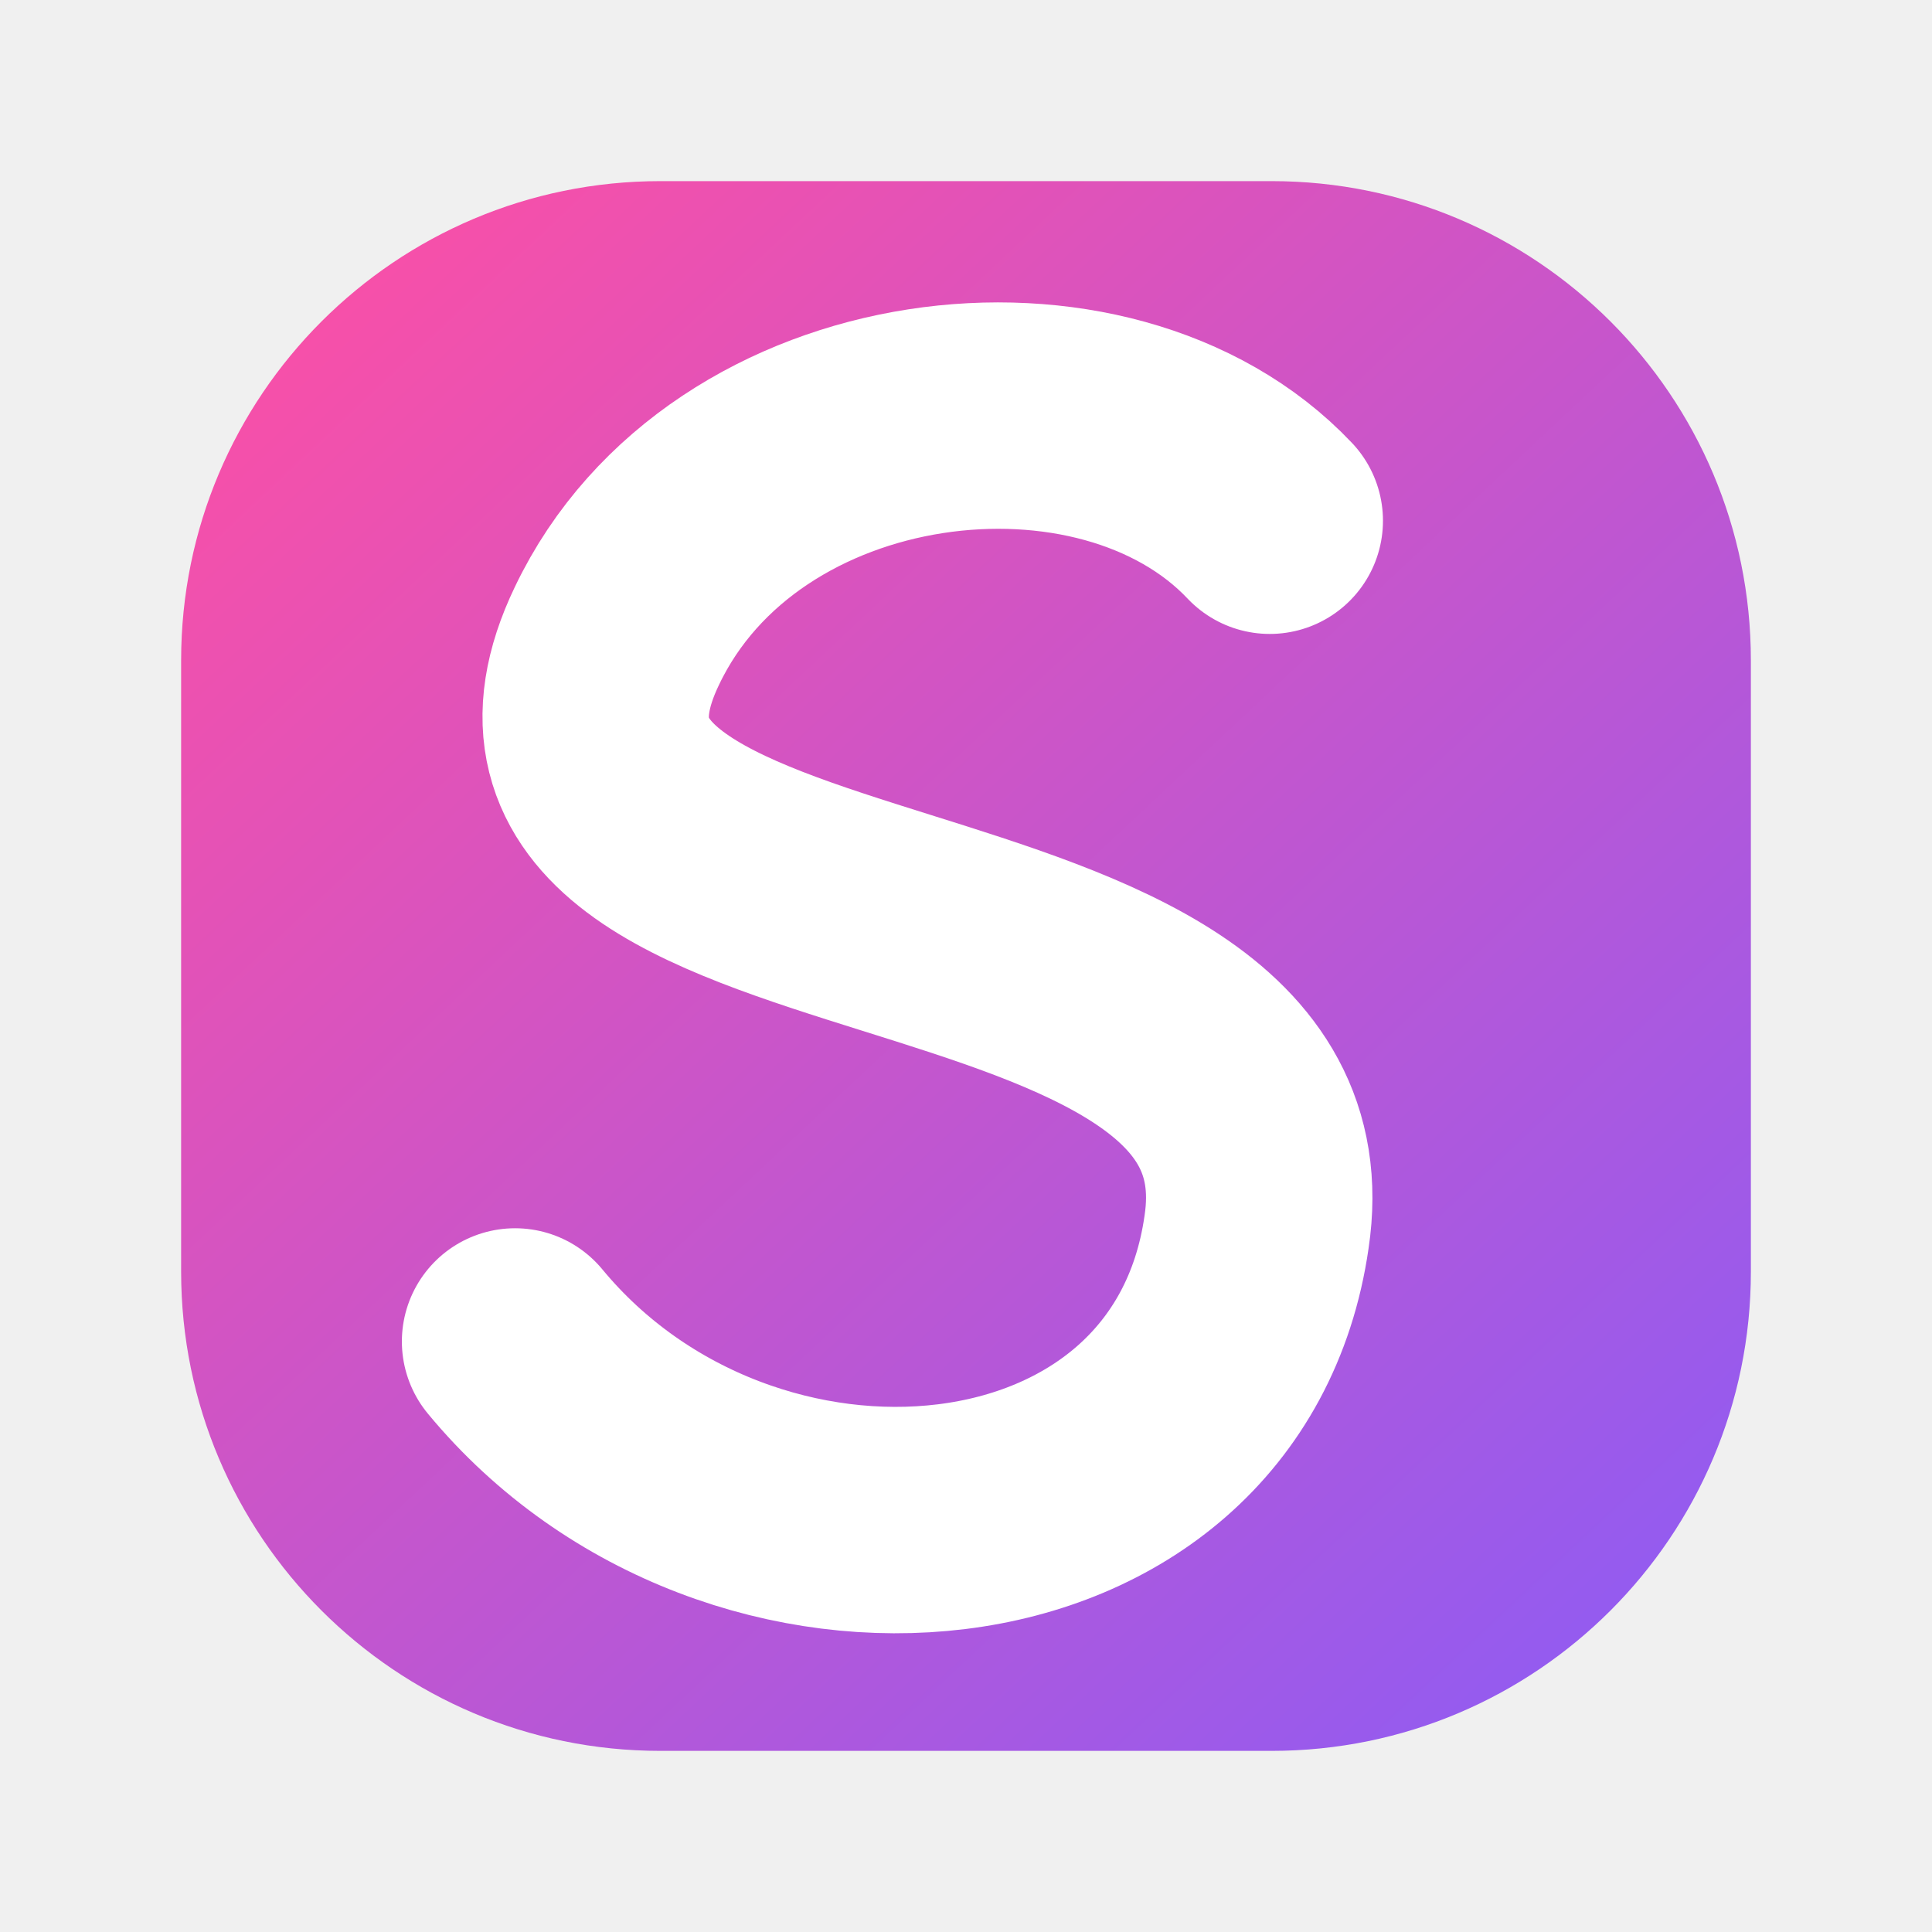
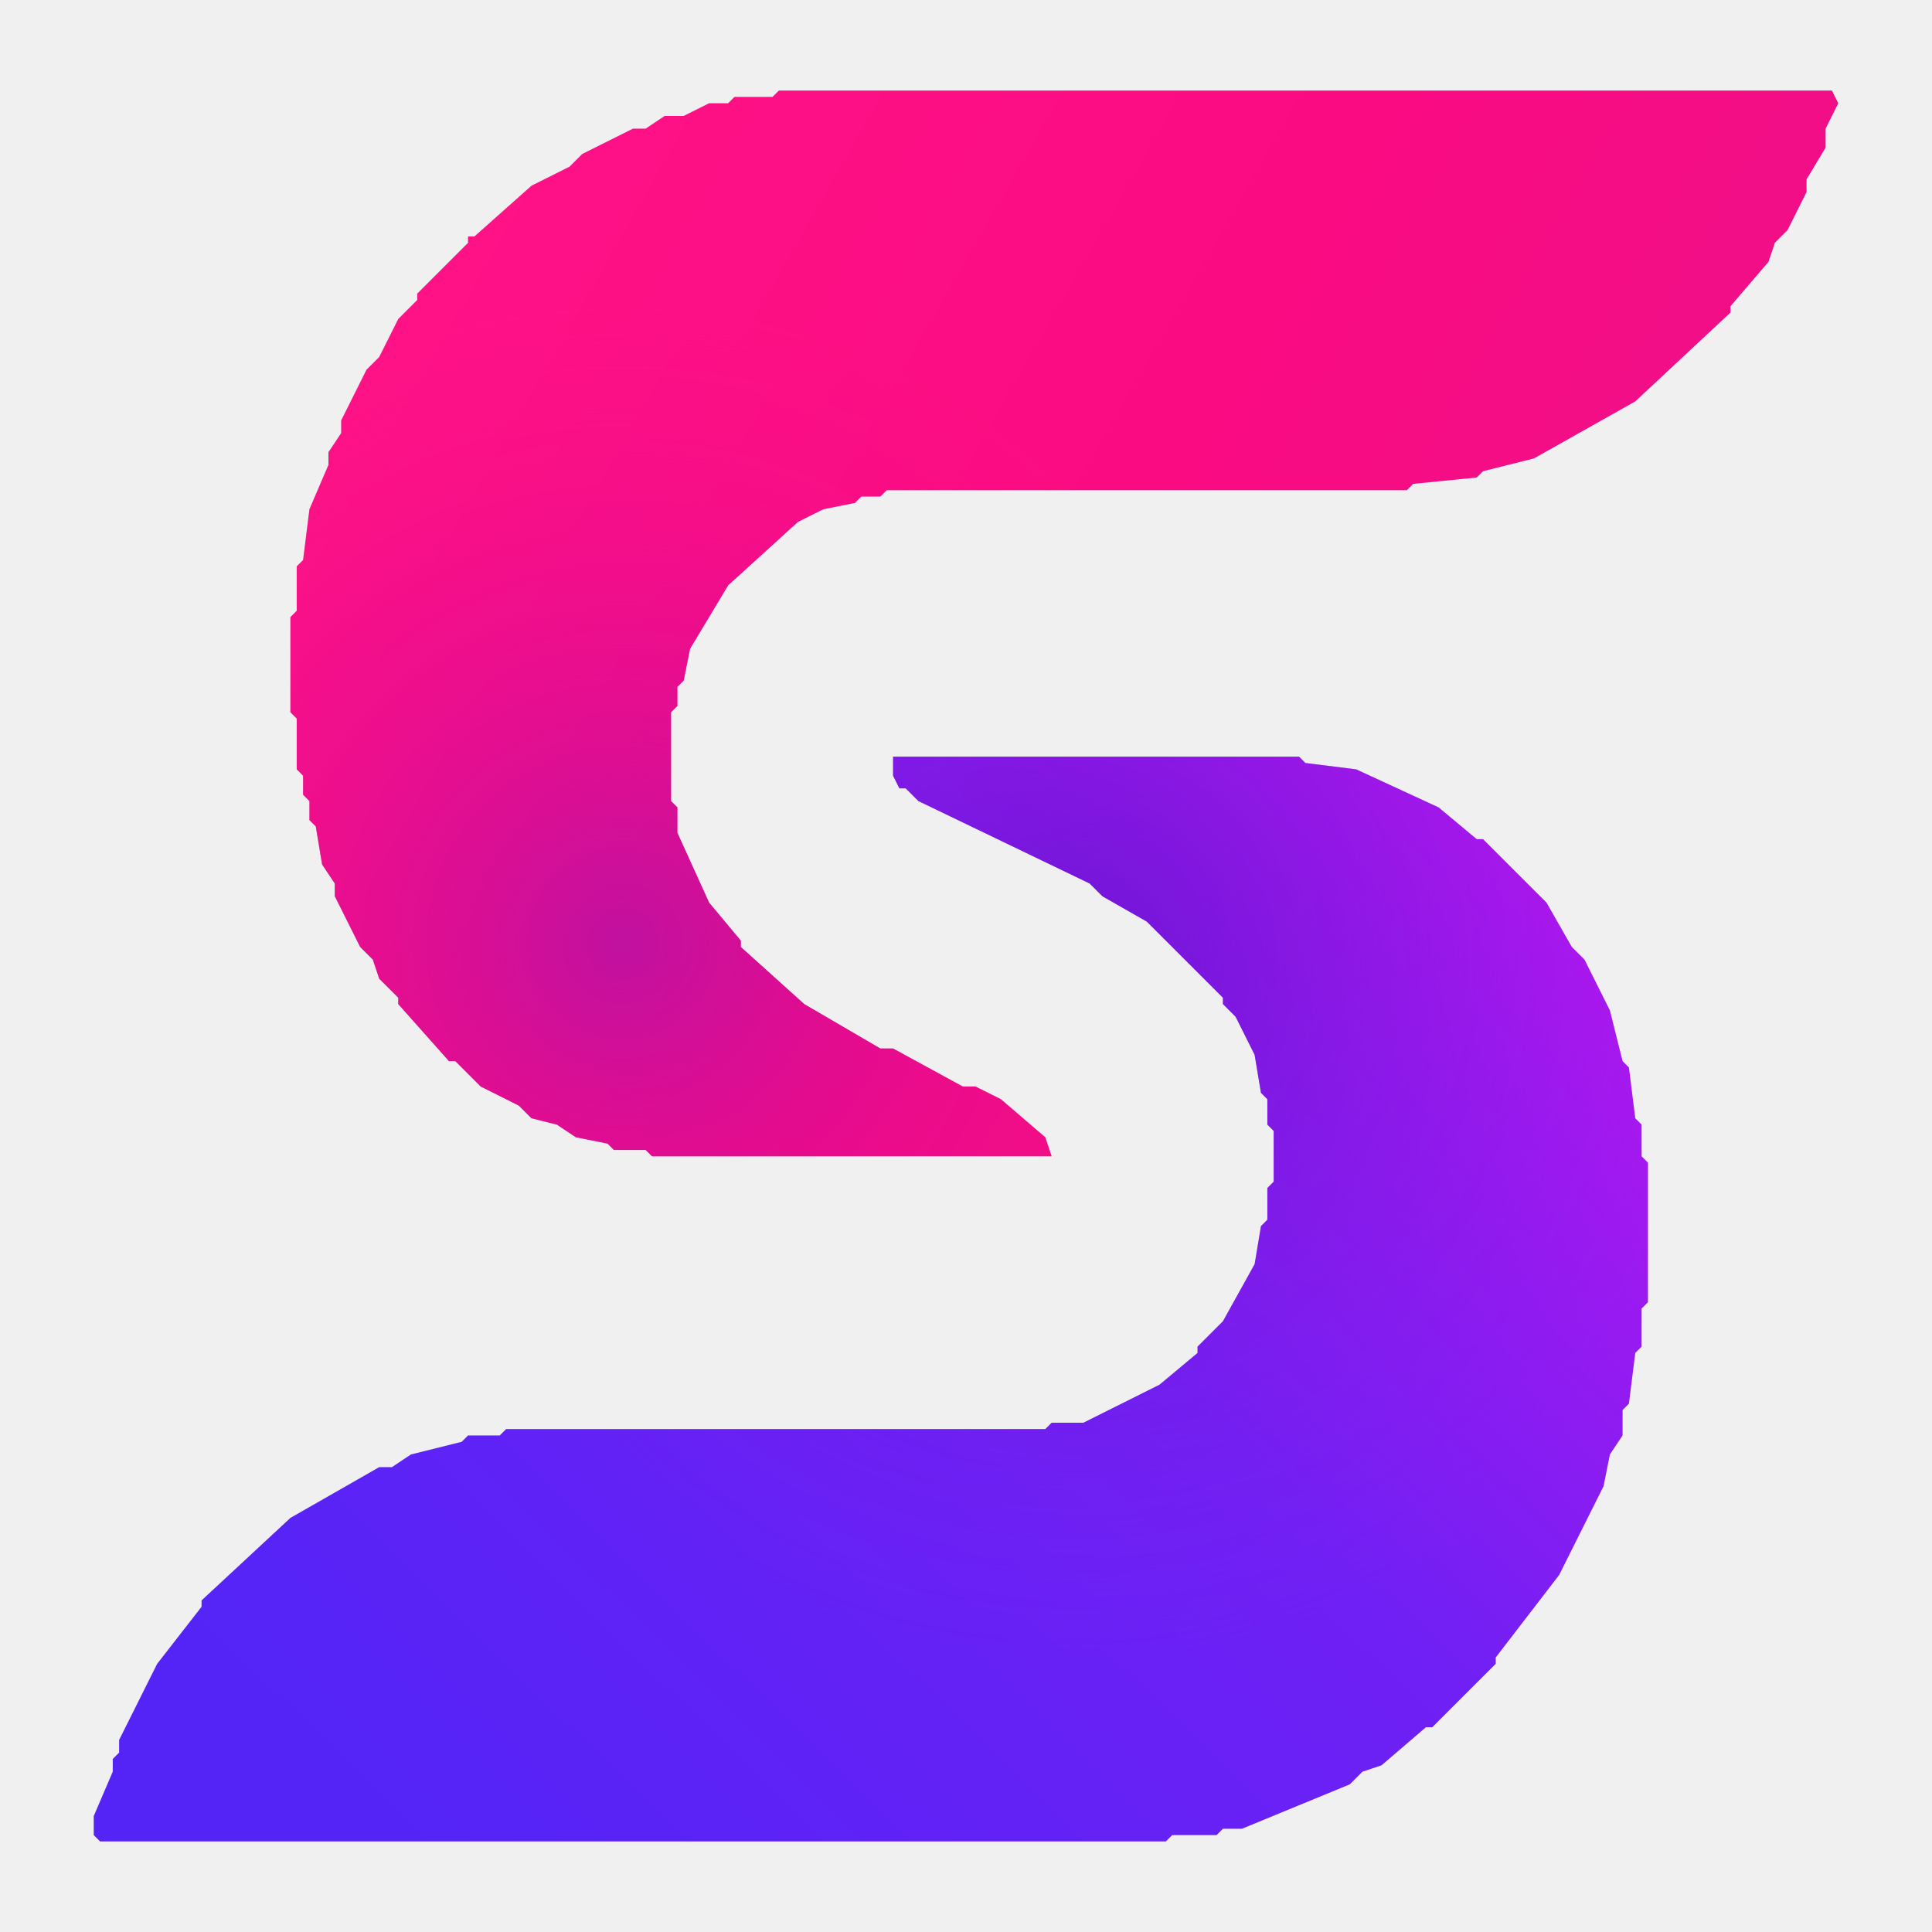
- <svg xmlns="http://www.w3.org/2000/svg" viewBox="0 0 1024 1024">
+ <svg xmlns="http://www.w3.org/2000/svg" width="512" height="512" viewBox="0 0 512 512" role="img" aria-label="SaaleWeb favicon">
  <defs>
-     <linearGradient id="bg" x1="126" y1="94" x2="910" y2="930" gradientUnits="userSpaceOnUse">
-       <stop offset="0" stop-color="#FF4FA3" />
-       <stop offset="1" stop-color="#8B5CF6" />
+     <linearGradient id="topBase" x1="90" y1="55" x2="430" y2="250" gradientUnits="userSpaceOnUse">
+       <stop offset="0" stop-color="#ff1387" />
+       <stop offset="0.56" stop-color="#fb0b82" />
+       <stop offset="1" stop-color="#ec1089" />
    </linearGradient>
+     <radialGradient id="topShade" cx="165" cy="250" r="175" gradientUnits="userSpaceOnUse">
+       <stop offset="0" stop-color="#a912aa" stop-opacity="0.72" />
+       <stop offset="0.55" stop-color="#d50b98" stop-opacity="0.32" />
+       <stop offset="1" stop-color="#ff1387" stop-opacity="0" />
+     </radialGradient>
+     <linearGradient id="bottomBase" x1="90" y1="470" x2="395" y2="160" gradientUnits="userSpaceOnUse">
+       <stop offset="0" stop-color="#5424f7" />
+       <stop offset="0.52" stop-color="#7020f4" />
+       <stop offset="1" stop-color="#c414ed" />
+     </linearGradient>
+     <radialGradient id="bottomShade" cx="285" cy="255" r="185" gradientUnits="userSpaceOnUse">
+       <stop offset="0" stop-color="#5e10c4" stop-opacity="0.62" />
+       <stop offset="0.55" stop-color="#7518da" stop-opacity="0.28" />
+       <stop offset="1" stop-color="#8c1df1" stop-opacity="0" />
+     </radialGradient>
+     <clipPath id="clipTop">
+       <path d="M 485.48,24.00 L 206.41,24.00 L 204.72,25.68 L 194.64,25.68 L 192.96,27.36 L 187.91,27.36 L 181.19,30.72 L 176.14,30.72 L 171.10,34.09 L 167.74,34.09 L 154.29,40.81 L 150.93,44.17 L 140.84,49.22 L 125.71,62.67 L 124.03,62.67 L 124.03,64.35 L 110.58,77.80 L 110.58,79.48 L 105.54,84.52 L 100.49,94.61 L 97.13,97.97 L 90.41,111.42 L 90.41,114.78 L 87.04,119.83 L 87.04,123.19 L 82.00,134.96 L 80.32,148.41 L 78.64,150.09 L 78.64,161.86 L 76.96,163.54 L 76.96,188.75 L 78.64,190.43 L 78.64,203.88 L 80.32,205.57 L 80.32,210.61 L 82.00,212.29 L 82.00,217.33 L 83.68,219.01 L 85.36,229.10 L 88.72,234.14 L 88.72,237.51 L 95.45,250.96 L 98.81,254.32 L 100.49,259.36 L 105.54,264.41 L 105.54,266.09 L 118.99,281.22 L 120.67,281.22 L 127.39,287.94 L 137.48,292.99 L 140.84,296.35 L 147.57,298.03 L 152.61,301.39 L 161.01,303.07 L 162.70,304.75 L 171.10,304.75 L 172.78,306.43 L 278.70,306.43 L 277.01,301.39 L 265.25,291.30 L 258.52,287.94 L 255.16,287.94 L 236.67,277.86 L 233.30,277.86 L 213.13,266.09 L 196.32,250.96 L 196.32,249.28 L 187.91,239.19 L 179.51,220.70 L 179.51,213.97 L 177.83,212.29 L 177.83,188.75 L 179.51,187.07 L 179.51,182.03 L 181.19,180.35 L 182.87,171.94 L 192.96,155.13 L 211.45,138.32 L 218.17,134.96 L 226.58,133.28 L 228.26,131.59 L 233.30,131.59 L 234.99,129.91 L 372.84,129.91 L 374.52,128.23 L 391.33,126.55 L 393.01,124.87 L 406.46,121.51 L 433.36,106.38 L 458.58,82.84 L 458.58,81.16 L 468.67,69.39 L 470.35,64.35 L 473.71,60.99 L 478.75,50.90 L 478.75,47.54 L 483.80,39.13 L 483.80,34.09 L 487.16,27.36 Z" />
+     </clipPath>
+     <clipPath id="clipBottom">
+       <path d="M 419.91,254.32 L 416.55,250.96 L 409.83,239.19 L 393.01,222.38 L 391.33,222.38 L 381.25,213.97 L 359.39,203.88 L 345.94,202.20 L 344.26,200.52 L 236.67,200.52 L 236.67,205.57 L 238.35,208.93 L 240.03,208.93 L 243.39,212.29 L 288.78,234.14 L 292.14,237.51 L 303.91,244.23 L 324.09,264.41 L 324.09,266.09 L 327.45,269.45 L 332.49,279.54 L 334.17,289.62 L 335.86,291.30 L 335.86,298.03 L 337.54,299.71 L 337.54,313.16 L 335.86,314.84 L 335.86,323.25 L 334.17,324.93 L 332.49,335.01 L 324.09,350.14 L 317.36,356.87 L 317.36,358.55 L 307.28,366.96 L 287.10,377.04 L 278.70,377.04 L 277.01,378.72 L 134.12,378.72 L 132.43,380.41 L 124.03,380.41 L 122.35,382.09 L 108.90,385.45 L 103.86,388.81 L 100.49,388.81 L 76.96,402.26 L 53.42,424.12 L 53.42,425.80 L 41.65,440.93 L 31.57,461.10 L 31.57,464.46 L 29.88,466.14 L 29.88,469.51 L 24.84,481.28 L 24.84,486.32 L 26.52,488.00 L 308.96,488.00 L 310.64,486.32 L 322.41,486.32 L 324.09,484.64 L 329.13,484.64 L 357.71,472.87 L 361.07,469.51 L 366.12,467.83 L 377.88,457.74 L 379.57,457.74 L 396.38,440.93 L 396.38,439.25 L 413.19,417.39 L 424.96,393.86 L 426.64,385.45 L 430.00,380.41 L 430.00,373.68 L 431.68,372.00 L 433.36,358.55 L 435.04,356.87 L 435.04,346.78 L 436.72,345.10 L 436.72,308.12 L 435.04,306.43 L 435.04,298.03 L 433.36,296.35 L 431.68,282.90 L 430.00,281.22 L 426.64,267.77 Z" />
+     </clipPath>
  </defs>
-   <rect x="96" y="96" width="832" height="832" rx="254" fill="url(#bg)" />
-   <path d="M673 276C586 184 389 207 327 337C239 520 696 454 666 653C640 834 392 855 273 711" fill="none" stroke="#fff" stroke-width="120" stroke-linecap="round" stroke-linejoin="round" />
-   <circle cx="675" cy="273" r="44" fill="#fff" />
-   <circle cx="275" cy="713" r="36" fill="#fff" opacity=".72" />
+   <path d="M 485.48,24.00 L 206.41,24.00 L 204.72,25.68 L 194.64,25.68 L 192.96,27.36 L 187.91,27.36 L 181.19,30.72 L 176.14,30.72 L 171.10,34.09 L 167.74,34.09 L 154.29,40.81 L 150.93,44.17 L 140.84,49.22 L 125.71,62.67 L 124.03,62.67 L 124.03,64.35 L 110.58,77.80 L 110.58,79.48 L 105.54,84.52 L 100.49,94.61 L 97.13,97.97 L 90.41,111.42 L 90.41,114.78 L 87.04,119.83 L 87.04,123.19 L 82.00,134.96 L 80.32,148.41 L 78.64,150.09 L 78.64,161.86 L 76.96,163.54 L 76.96,188.75 L 78.64,190.43 L 78.64,203.88 L 80.32,205.57 L 80.32,210.61 L 82.00,212.29 L 82.00,217.33 L 83.68,219.01 L 85.36,229.10 L 88.72,234.14 L 88.72,237.51 L 95.45,250.96 L 98.81,254.32 L 100.49,259.36 L 105.54,264.41 L 105.54,266.09 L 118.99,281.22 L 120.67,281.22 L 127.39,287.94 L 137.48,292.99 L 140.84,296.35 L 147.57,298.03 L 152.61,301.39 L 161.01,303.07 L 162.70,304.75 L 171.10,304.75 L 172.78,306.43 L 278.70,306.43 L 277.01,301.39 L 265.25,291.30 L 258.52,287.94 L 255.16,287.94 L 236.67,277.86 L 233.30,277.86 L 213.13,266.09 L 196.32,250.96 L 196.32,249.28 L 187.91,239.19 L 179.51,220.70 L 179.51,213.97 L 177.83,212.29 L 177.83,188.75 L 179.51,187.07 L 179.51,182.03 L 181.19,180.35 L 182.87,171.94 L 192.96,155.13 L 211.45,138.32 L 218.17,134.96 L 226.58,133.28 L 228.26,131.59 L 233.30,131.59 L 234.99,129.91 L 372.84,129.91 L 374.52,128.23 L 391.33,126.55 L 393.01,124.87 L 406.46,121.51 L 433.36,106.38 L 458.58,82.84 L 458.58,81.16 L 468.67,69.39 L 470.35,64.35 L 473.71,60.99 L 478.75,50.90 L 478.75,47.54 L 483.80,39.13 L 483.80,34.09 L 487.16,27.36 Z" fill="url(#topBase)" />
+   <rect width="512" height="512" fill="url(#topShade)" clip-path="url(#clipTop)" />
+   <path d="M 419.91,254.32 L 416.55,250.96 L 409.83,239.19 L 393.01,222.38 L 391.33,222.38 L 381.25,213.97 L 359.39,203.88 L 345.94,202.20 L 344.26,200.52 L 236.67,200.52 L 236.67,205.57 L 238.35,208.93 L 240.03,208.93 L 243.39,212.29 L 288.78,234.14 L 292.14,237.51 L 303.91,244.23 L 324.09,264.41 L 324.09,266.09 L 327.45,269.45 L 332.49,279.54 L 334.17,289.62 L 335.86,291.30 L 335.86,298.03 L 337.54,299.71 L 337.54,313.16 L 335.86,314.84 L 335.86,323.25 L 334.17,324.93 L 332.49,335.01 L 324.09,350.14 L 317.36,356.87 L 317.36,358.55 L 307.28,366.96 L 287.10,377.04 L 278.70,377.04 L 277.01,378.72 L 134.12,378.72 L 132.43,380.41 L 124.03,380.41 L 122.35,382.09 L 108.90,385.45 L 103.86,388.81 L 100.49,388.81 L 76.96,402.26 L 53.42,424.12 L 53.42,425.80 L 41.65,440.93 L 31.57,461.10 L 31.57,464.46 L 29.88,466.14 L 29.88,469.51 L 24.84,481.28 L 24.84,486.32 L 26.52,488.00 L 308.96,488.00 L 310.64,486.32 L 322.41,486.32 L 324.09,484.64 L 329.13,484.64 L 357.71,472.87 L 361.07,469.51 L 366.12,467.83 L 377.88,457.74 L 379.57,457.74 L 396.38,440.93 L 396.38,439.25 L 413.19,417.39 L 424.96,393.86 L 426.64,385.45 L 430.00,380.41 L 430.00,373.68 L 431.68,372.00 L 433.36,358.55 L 435.04,356.87 L 435.04,346.78 L 436.72,345.10 L 436.72,308.12 L 435.04,306.43 L 435.04,298.03 L 433.36,296.35 L 431.68,282.90 L 430.00,281.22 L 426.64,267.77 Z" fill="url(#bottomBase)" />
+   <rect width="512" height="512" fill="url(#bottomShade)" clip-path="url(#clipBottom)" />
</svg>
